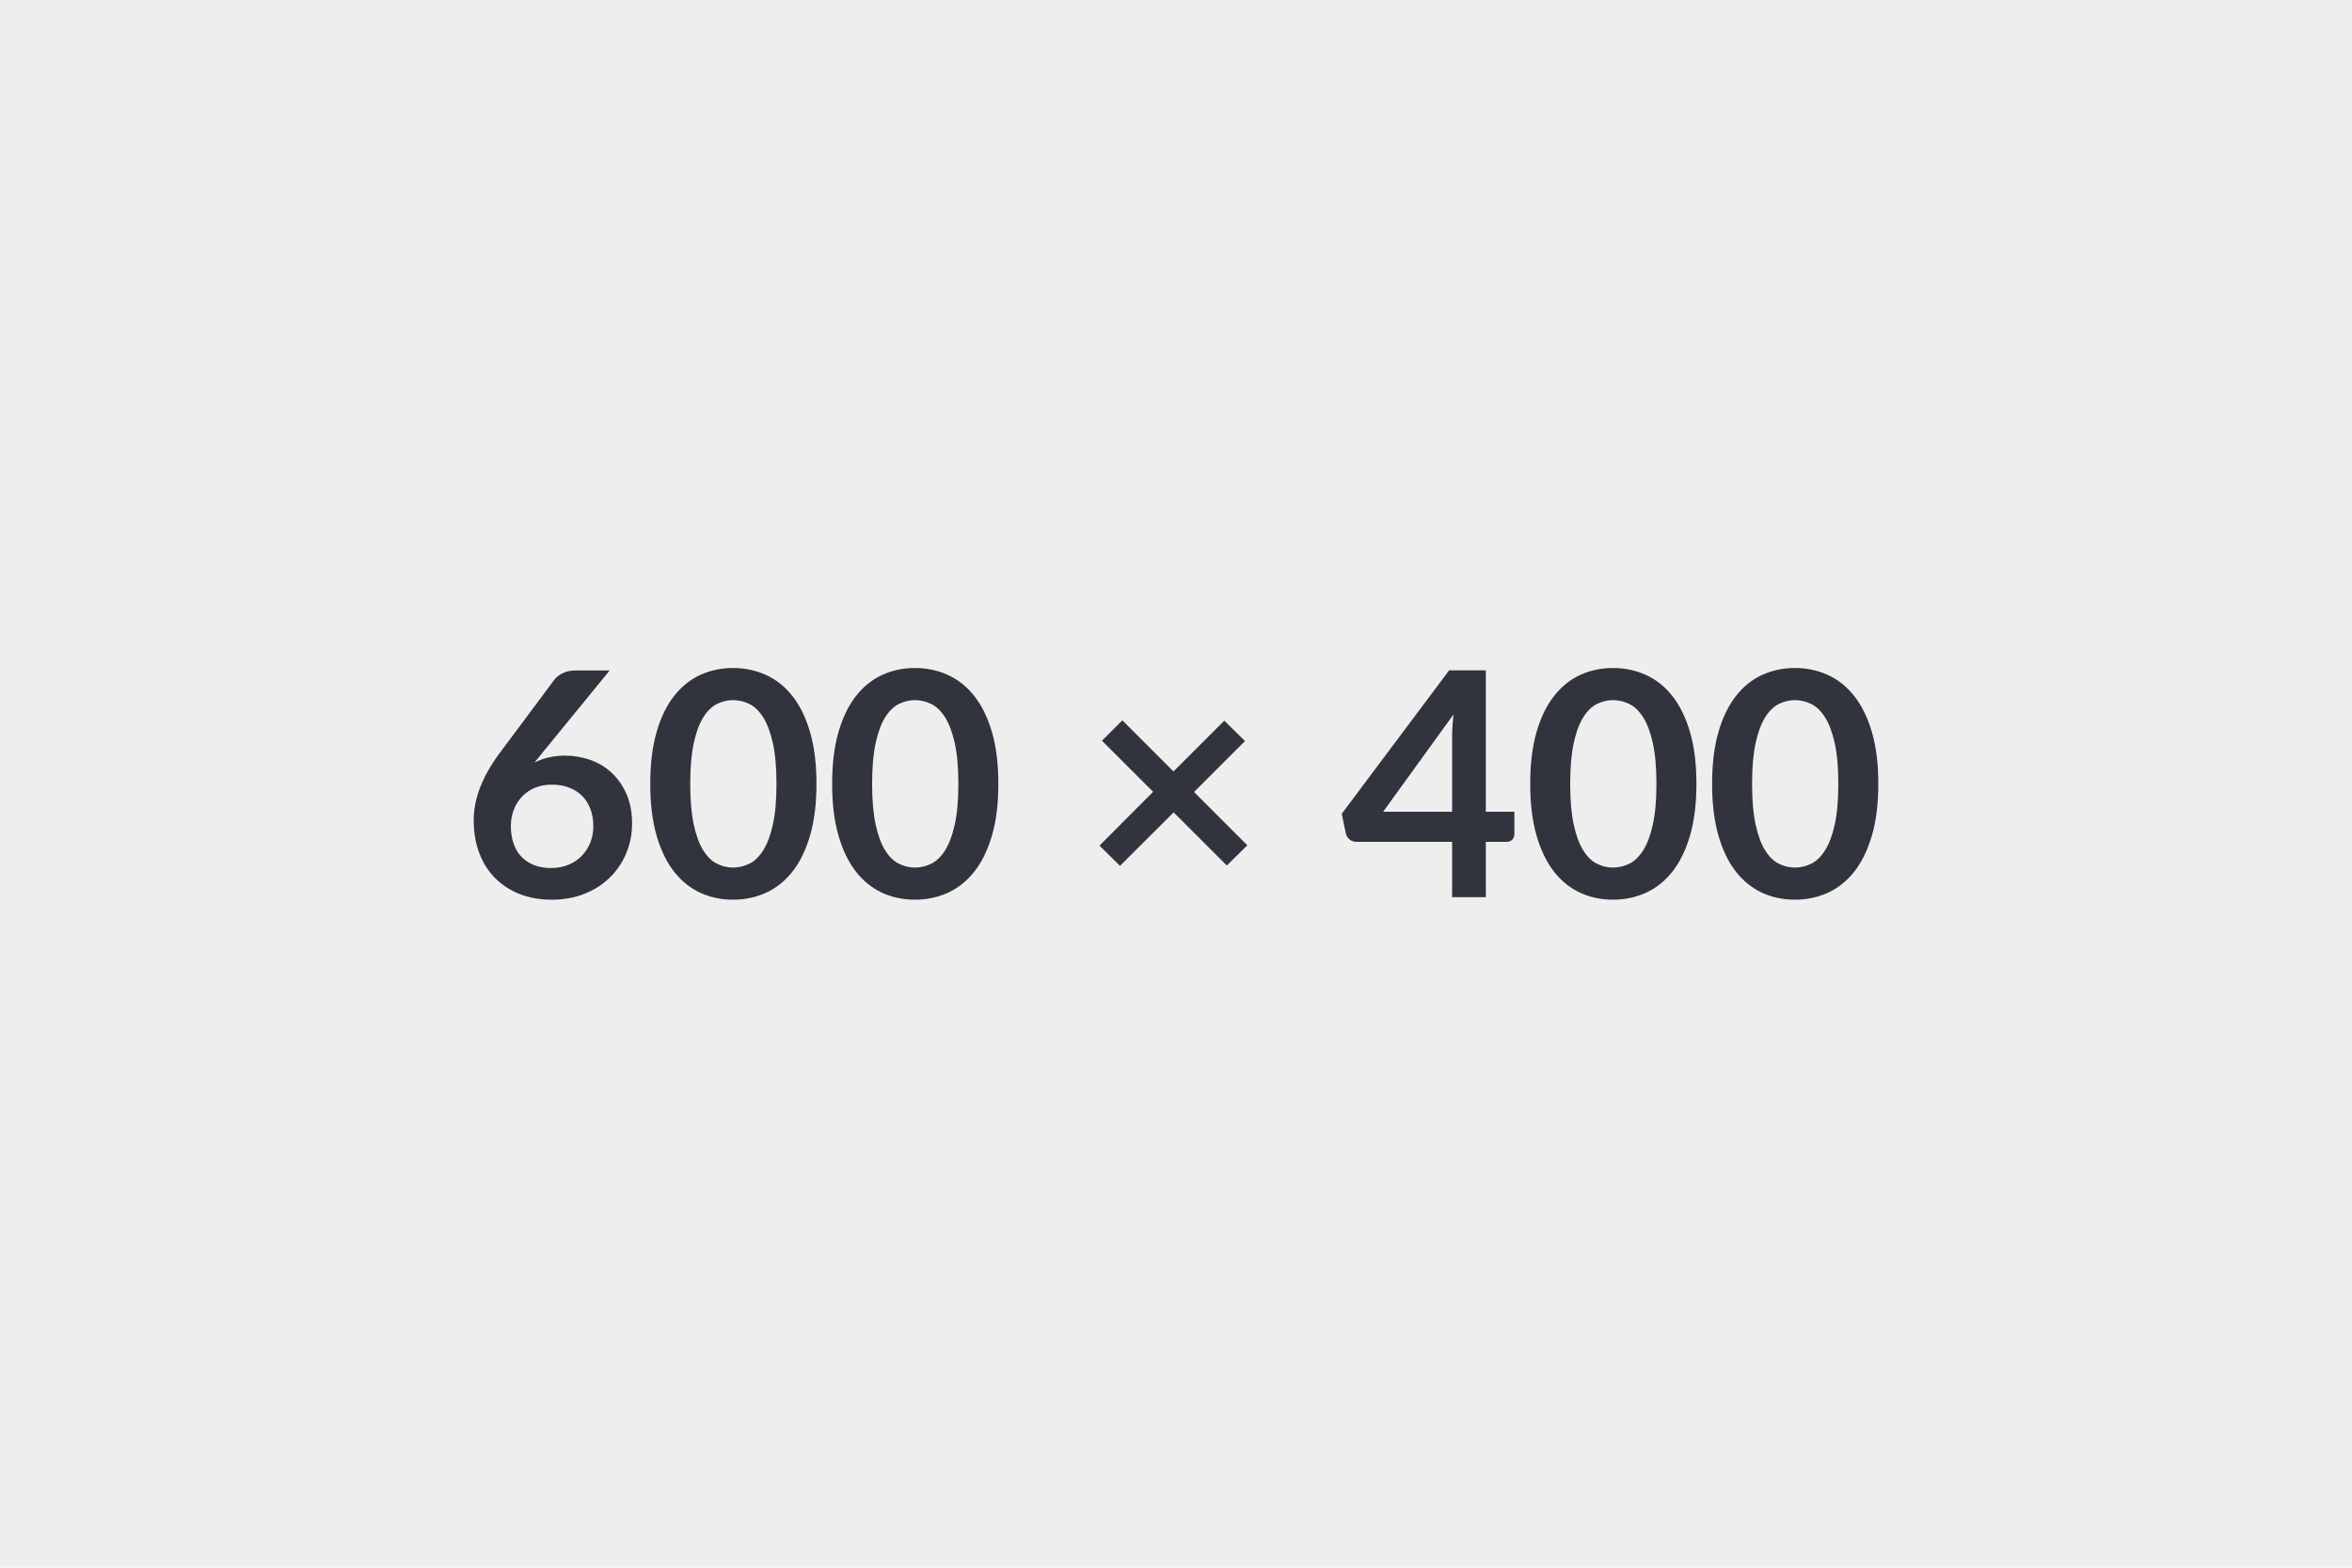
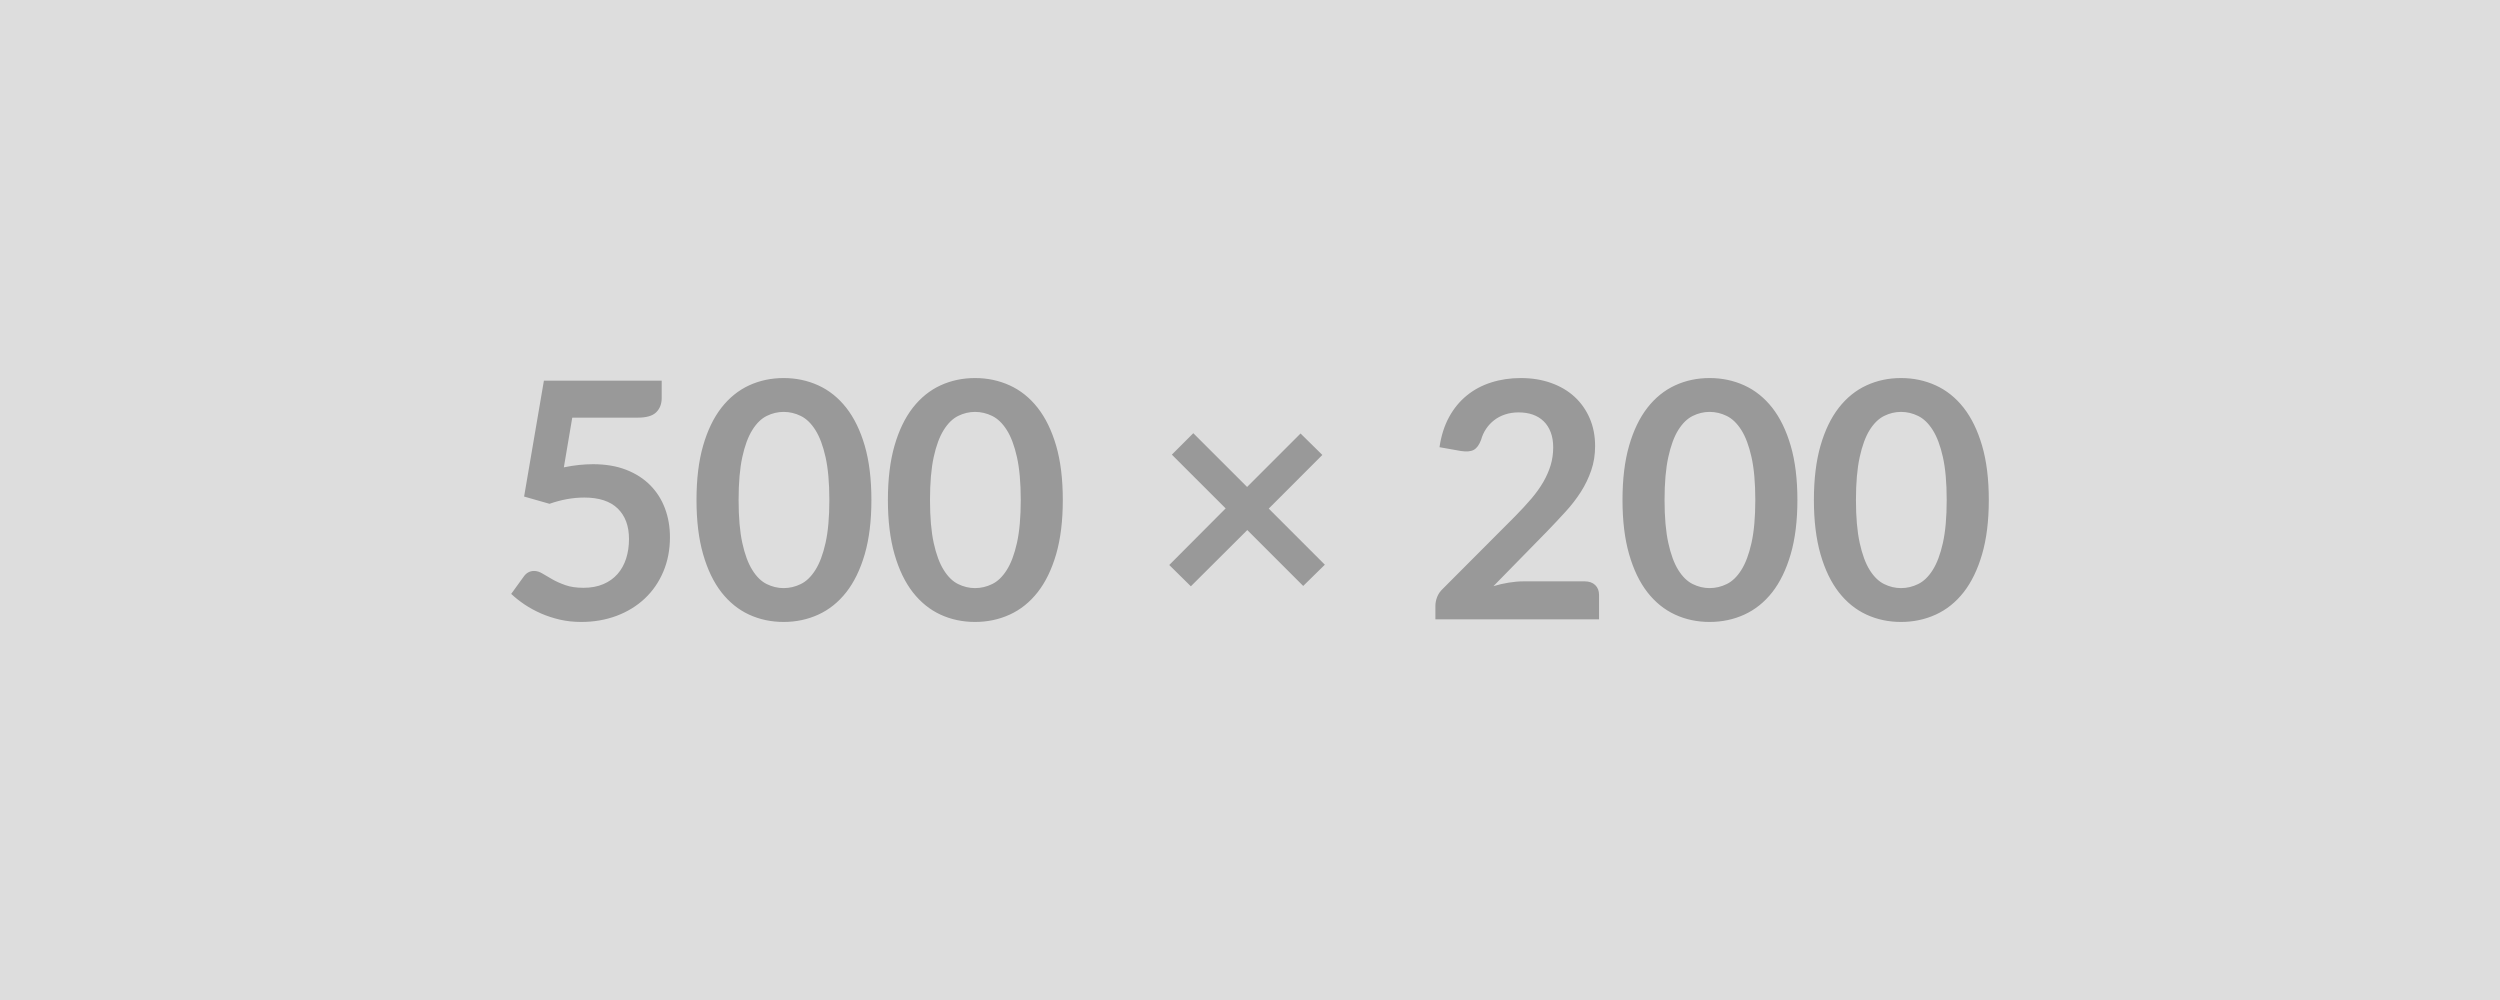
- <svg xmlns="http://www.w3.org/2000/svg" width="600" height="400" viewBox="0 0 600 400">
-   <rect width="100%" height="100%" fill="#EEE" />
-   <path fill="#31343C" d="m155.52 171.08-17.16 21-2 2.48q1.68-.84 3.62-1.3 1.94-.46 4.18-.46 3.28 0 6.38 1.08t5.46 3.26q2.36 2.18 3.8 5.42 1.44 3.24 1.44 7.56 0 4.04-1.48 7.58t-4.16 6.18q-2.68 2.64-6.46 4.16t-8.34 1.52q-4.64 0-8.32-1.48-3.68-1.48-6.28-4.14-2.6-2.66-3.98-6.4t-1.38-8.3q0-4.08 1.66-8.38 1.66-4.3 5.14-8.94l13.8-18.52q.72-.96 2.1-1.64 1.38-.68 3.18-.68h8.8Zm-14.92 50.4q2.36 0 4.34-.8t3.4-2.24q1.42-1.44 2.22-3.38.8-1.94.8-4.22 0-2.48-.76-4.46t-2.16-3.36q-1.4-1.38-3.36-2.1-1.96-.72-4.32-.72-2.36 0-4.28.8-1.92.8-3.28 2.22-1.36 1.42-2.12 3.36t-.76 4.18q0 2.4.66 4.38t1.96 3.38q1.3 1.4 3.22 2.18 1.92.78 4.44.78ZM208.28 200q0 7.56-1.62 13.14-1.62 5.58-4.48 9.22-2.86 3.64-6.76 5.42-3.9 1.78-8.42 1.78t-8.38-1.78q-3.86-1.78-6.7-5.42-2.84-3.64-4.44-9.22-1.6-5.58-1.6-13.14 0-7.6 1.6-13.16 1.6-5.56 4.44-9.2 2.84-3.64 6.7-5.42 3.86-1.78 8.38-1.78 4.52 0 8.42 1.78 3.9 1.78 6.76 5.42 2.86 3.64 4.48 9.2 1.62 5.56 1.62 13.16Zm-10.2 0q0-6.28-.92-10.4t-2.46-6.56q-1.54-2.44-3.54-3.42t-4.16-.98q-2.12 0-4.1.98-1.98.98-3.5 3.42t-2.42 6.56q-.9 4.12-.9 10.4t.9 10.4q.9 4.12 2.42 6.56 1.52 2.44 3.5 3.42t4.1.98q2.16 0 4.16-.98t3.54-3.42q1.54-2.44 2.46-6.56.92-4.12.92-10.4Zm56.6 0q0 7.56-1.62 13.14-1.62 5.58-4.48 9.22-2.86 3.64-6.76 5.42-3.9 1.78-8.42 1.78t-8.38-1.78q-3.86-1.78-6.7-5.42-2.84-3.64-4.44-9.22-1.6-5.58-1.6-13.14 0-7.6 1.6-13.16 1.6-5.56 4.44-9.2 2.84-3.64 6.7-5.42 3.86-1.78 8.38-1.78 4.52 0 8.42 1.78 3.9 1.78 6.76 5.42 2.86 3.64 4.48 9.2 1.62 5.56 1.62 13.16Zm-10.2 0q0-6.28-.92-10.4t-2.46-6.56q-1.54-2.44-3.54-3.42t-4.16-.98q-2.12 0-4.1.98-1.98.98-3.5 3.42t-2.42 6.56q-.9 4.12-.9 10.4t.9 10.4q.9 4.12 2.42 6.56 1.52 2.44 3.5 3.42t4.1.98q2.16 0 4.16-.98t3.54-3.42q1.54-2.44 2.46-6.56.92-4.12.92-10.4Zm73.72 15.68-5.24 5.16-13.56-13.56-13.68 13.64-5.24-5.16 13.68-13.72L281.12 189l5.2-5.2 13.04 13.04 12.96-12.96 5.28 5.2-13 13 13.6 13.6Zm34.64-8.56h17.6V188.2q0-2.68.36-5.92l-17.96 24.84Zm26.2 0h7.28v5.72q0 .8-.52 1.38-.52.58-1.48.58h-5.28v14.12h-8.6V214.8h-24.4q-1 0-1.76-.62t-.96-1.54l-1.04-5 27.4-36.6h9.36v36.08Zm53.72-7.12q0 7.56-1.62 13.14-1.62 5.58-4.48 9.22-2.86 3.64-6.76 5.42-3.9 1.78-8.42 1.78t-8.38-1.78q-3.86-1.78-6.7-5.42-2.84-3.64-4.44-9.22-1.6-5.58-1.6-13.14 0-7.6 1.6-13.16 1.6-5.56 4.44-9.2 2.84-3.64 6.7-5.42 3.86-1.78 8.38-1.78 4.52 0 8.42 1.78 3.9 1.78 6.76 5.42 2.86 3.64 4.48 9.2 1.62 5.56 1.62 13.16Zm-10.2 0q0-6.28-.92-10.4t-2.46-6.56q-1.54-2.44-3.54-3.42t-4.16-.98q-2.12 0-4.1.98-1.98.98-3.5 3.42t-2.42 6.56q-.9 4.12-.9 10.4t.9 10.4q.9 4.12 2.42 6.56 1.52 2.44 3.5 3.42t4.1.98q2.16 0 4.16-.98t3.54-3.42q1.54-2.44 2.46-6.56.92-4.12.92-10.4Zm56.6 0q0 7.56-1.62 13.14-1.62 5.58-4.48 9.22-2.86 3.64-6.76 5.42-3.9 1.78-8.42 1.78t-8.38-1.78q-3.86-1.78-6.7-5.42-2.84-3.64-4.44-9.22-1.6-5.58-1.6-13.14 0-7.6 1.6-13.16 1.6-5.56 4.44-9.2 2.84-3.64 6.7-5.42 3.86-1.78 8.38-1.78 4.52 0 8.42 1.78 3.9 1.78 6.76 5.42 2.86 3.64 4.48 9.2 1.62 5.56 1.62 13.16Zm-10.2 0q0-6.28-.92-10.4t-2.46-6.56q-1.54-2.44-3.54-3.42t-4.16-.98q-2.12 0-4.1.98-1.98.98-3.5 3.42t-2.42 6.56q-.9 4.12-.9 10.4t.9 10.4q.9 4.12 2.42 6.56 1.52 2.44 3.5 3.42t4.1.98q2.16 0 4.16-.98t3.54-3.42q1.54-2.44 2.46-6.56.92-4.12.92-10.4Z" />
+ <svg xmlns="http://www.w3.org/2000/svg" width="500" height="200" viewBox="0 0 500 200">
+   <rect width="100%" height="100%" fill="#DDDDDD" />
+   <path fill="#999999" d="m114.45 83.53-1.68 9.94q1.58-.33 3.04-.48 1.45-.15 2.8-.15 3.76 0 6.63 1.12t4.82 3.1q1.95 1.98 2.94 4.64.99 2.66.99 5.73 0 3.79-1.34 6.93-1.33 3.13-3.71 5.36-2.38 2.23-5.63 3.45-3.25 1.22-7.08 1.22-2.24 0-4.25-.46-2.02-.47-3.78-1.24-1.77-.78-3.27-1.78-1.5-1.01-2.69-2.13l2.51-3.47q.79-1.12 2.08-1.12.82 0 1.68.53t1.97 1.15q1.1.63 2.6 1.16 1.5.53 3.62.53 2.24 0 3.96-.73 1.71-.73 2.85-2.03 1.14-1.3 1.72-3.1.57-1.8.57-3.91 0-3.89-2.26-6.09-2.26-2.19-6.68-2.19-3.4 0-6.96 1.25l-5.08-1.45 3.96-23.17h23.56v3.47q0 1.75-1.09 2.84-1.09 1.08-3.7 1.08h-13.1ZM174.28 100q0 6.24-1.33 10.84-1.34 4.6-3.7 7.61-2.36 3-5.58 4.47-3.22 1.47-6.94 1.47-3.73 0-6.92-1.47-3.18-1.47-5.53-4.47-2.34-3.01-3.66-7.61-1.32-4.6-1.32-10.84 0-6.27 1.32-10.86 1.32-4.58 3.66-7.59 2.35-3 5.53-4.47 3.19-1.47 6.92-1.47 3.72 0 6.94 1.47t5.58 4.47q2.36 3.01 3.7 7.59 1.33 4.59 1.33 10.86Zm-8.41 0q0-5.18-.76-8.58-.76-3.4-2.03-5.41-1.27-2.01-2.92-2.82t-3.43-.81q-1.75 0-3.39.81-1.63.81-2.88 2.82-1.26 2.01-2 5.41-.74 3.4-.74 8.58t.74 8.58q.74 3.4 2 5.41 1.25 2.02 2.88 2.82 1.64.81 3.39.81 1.78 0 3.43-.81 1.65-.8 2.92-2.82 1.27-2.01 2.03-5.41.76-3.4.76-8.58Zm46.69 0q0 6.24-1.33 10.84-1.34 4.6-3.7 7.61-2.36 3-5.58 4.47-3.22 1.47-6.94 1.47-3.73 0-6.92-1.47-3.18-1.47-5.53-4.47-2.34-3.01-3.66-7.61-1.32-4.6-1.32-10.84 0-6.27 1.32-10.86 1.32-4.58 3.66-7.59 2.35-3 5.53-4.47 3.19-1.47 6.92-1.47 3.72 0 6.94 1.47t5.58 4.47q2.36 3.01 3.7 7.59 1.33 4.59 1.33 10.86Zm-8.41 0q0-5.18-.76-8.58-.76-3.4-2.03-5.41-1.27-2.01-2.92-2.82t-3.43-.81q-1.75 0-3.39.81-1.63.81-2.88 2.82-1.26 2.01-2 5.41-.74 3.4-.74 8.58t.74 8.58q.74 3.4 2 5.41 1.25 2.02 2.88 2.82 1.64.81 3.39.81 1.78 0 3.43-.81 1.65-.8 2.92-2.82 1.27-2.01 2.03-5.41.76-3.4.76-8.58Zm60.82 12.94-4.33 4.25-11.18-11.18-11.29 11.25-4.32-4.26 11.28-11.32-10.76-10.75 4.29-4.29 10.76 10.75 10.69-10.69 4.36 4.29-10.72 10.73 11.22 11.22Zm39.73 3.33h12.24q1.32 0 2.1.74.77.74.77 1.97v4.88h-32.73v-2.71q0-.82.34-1.73.35-.91 1.11-1.63l14.48-14.52q1.82-1.85 3.26-3.53 1.43-1.69 2.39-3.34.95-1.65 1.47-3.35.51-1.7.51-3.58 0-1.71-.5-3.02-.49-1.3-1.4-2.19-.91-.89-2.18-1.34-1.27-.44-2.85-.44-1.45 0-2.69.41t-2.2 1.16q-.95.74-1.61 1.73-.66.99-.99 2.18-.56 1.51-1.46 2.01-.89.49-2.57.23l-4.29-.76q.5-3.43 1.91-6.02 1.42-2.59 3.55-4.32 2.13-1.74 4.89-2.61 2.75-.88 5.92-.88 3.3 0 6.04.98 2.74.97 4.68 2.75 1.95 1.79 3.04 4.29 1.09 2.51 1.09 5.58 0 2.64-.78 4.88-.77 2.25-2.07 4.29-1.31 2.05-3.06 3.96-1.75 1.92-3.66 3.9l-10.76 10.99q1.55-.47 3.09-.71 1.53-.25 2.92-.25ZM359.48 100q0 6.24-1.34 10.84t-3.69 7.61q-2.36 3-5.58 4.47-3.22 1.47-6.95 1.47t-6.91-1.47q-3.19-1.47-5.53-4.47-2.34-3.01-3.66-7.61-1.32-4.6-1.32-10.84 0-6.27 1.32-10.86 1.32-4.58 3.66-7.59 2.34-3 5.53-4.47 3.18-1.47 6.91-1.47t6.95 1.47q3.22 1.47 5.58 4.47 2.35 3.01 3.69 7.59 1.34 4.59 1.34 10.86Zm-8.42 0q0-5.18-.76-8.58-.76-3.4-2.03-5.41-1.27-2.01-2.92-2.82t-3.43-.81q-1.75 0-3.38.81t-2.89 2.82q-1.25 2.01-1.99 5.41-.75 3.4-.75 8.58t.75 8.58q.74 3.4 1.99 5.41 1.26 2.02 2.89 2.82 1.63.81 3.38.81 1.78 0 3.43-.81 1.65-.8 2.92-2.82 1.27-2.01 2.03-5.41.76-3.4.76-8.58Zm46.7 0q0 6.24-1.34 10.84t-3.69 7.61q-2.36 3-5.58 4.47-3.22 1.47-6.95 1.47t-6.91-1.47q-3.19-1.47-5.53-4.47-2.34-3.01-3.66-7.61-1.32-4.6-1.32-10.84 0-6.27 1.32-10.86 1.32-4.58 3.66-7.59 2.34-3 5.53-4.47 3.18-1.47 6.91-1.47t6.95 1.47q3.22 1.47 5.58 4.47 2.35 3.01 3.69 7.59 1.34 4.59 1.34 10.86Zm-8.42 0q0-5.18-.76-8.58-.76-3.4-2.03-5.41-1.27-2.01-2.92-2.82t-3.43-.81q-1.75 0-3.38.81t-2.89 2.82q-1.25 2.01-1.99 5.41-.75 3.4-.75 8.58t.75 8.58q.74 3.4 1.99 5.41 1.26 2.02 2.89 2.82 1.63.81 3.38.81 1.78 0 3.43-.81 1.65-.8 2.92-2.82 1.27-2.01 2.03-5.41.76-3.4.76-8.58Z" />
</svg>
